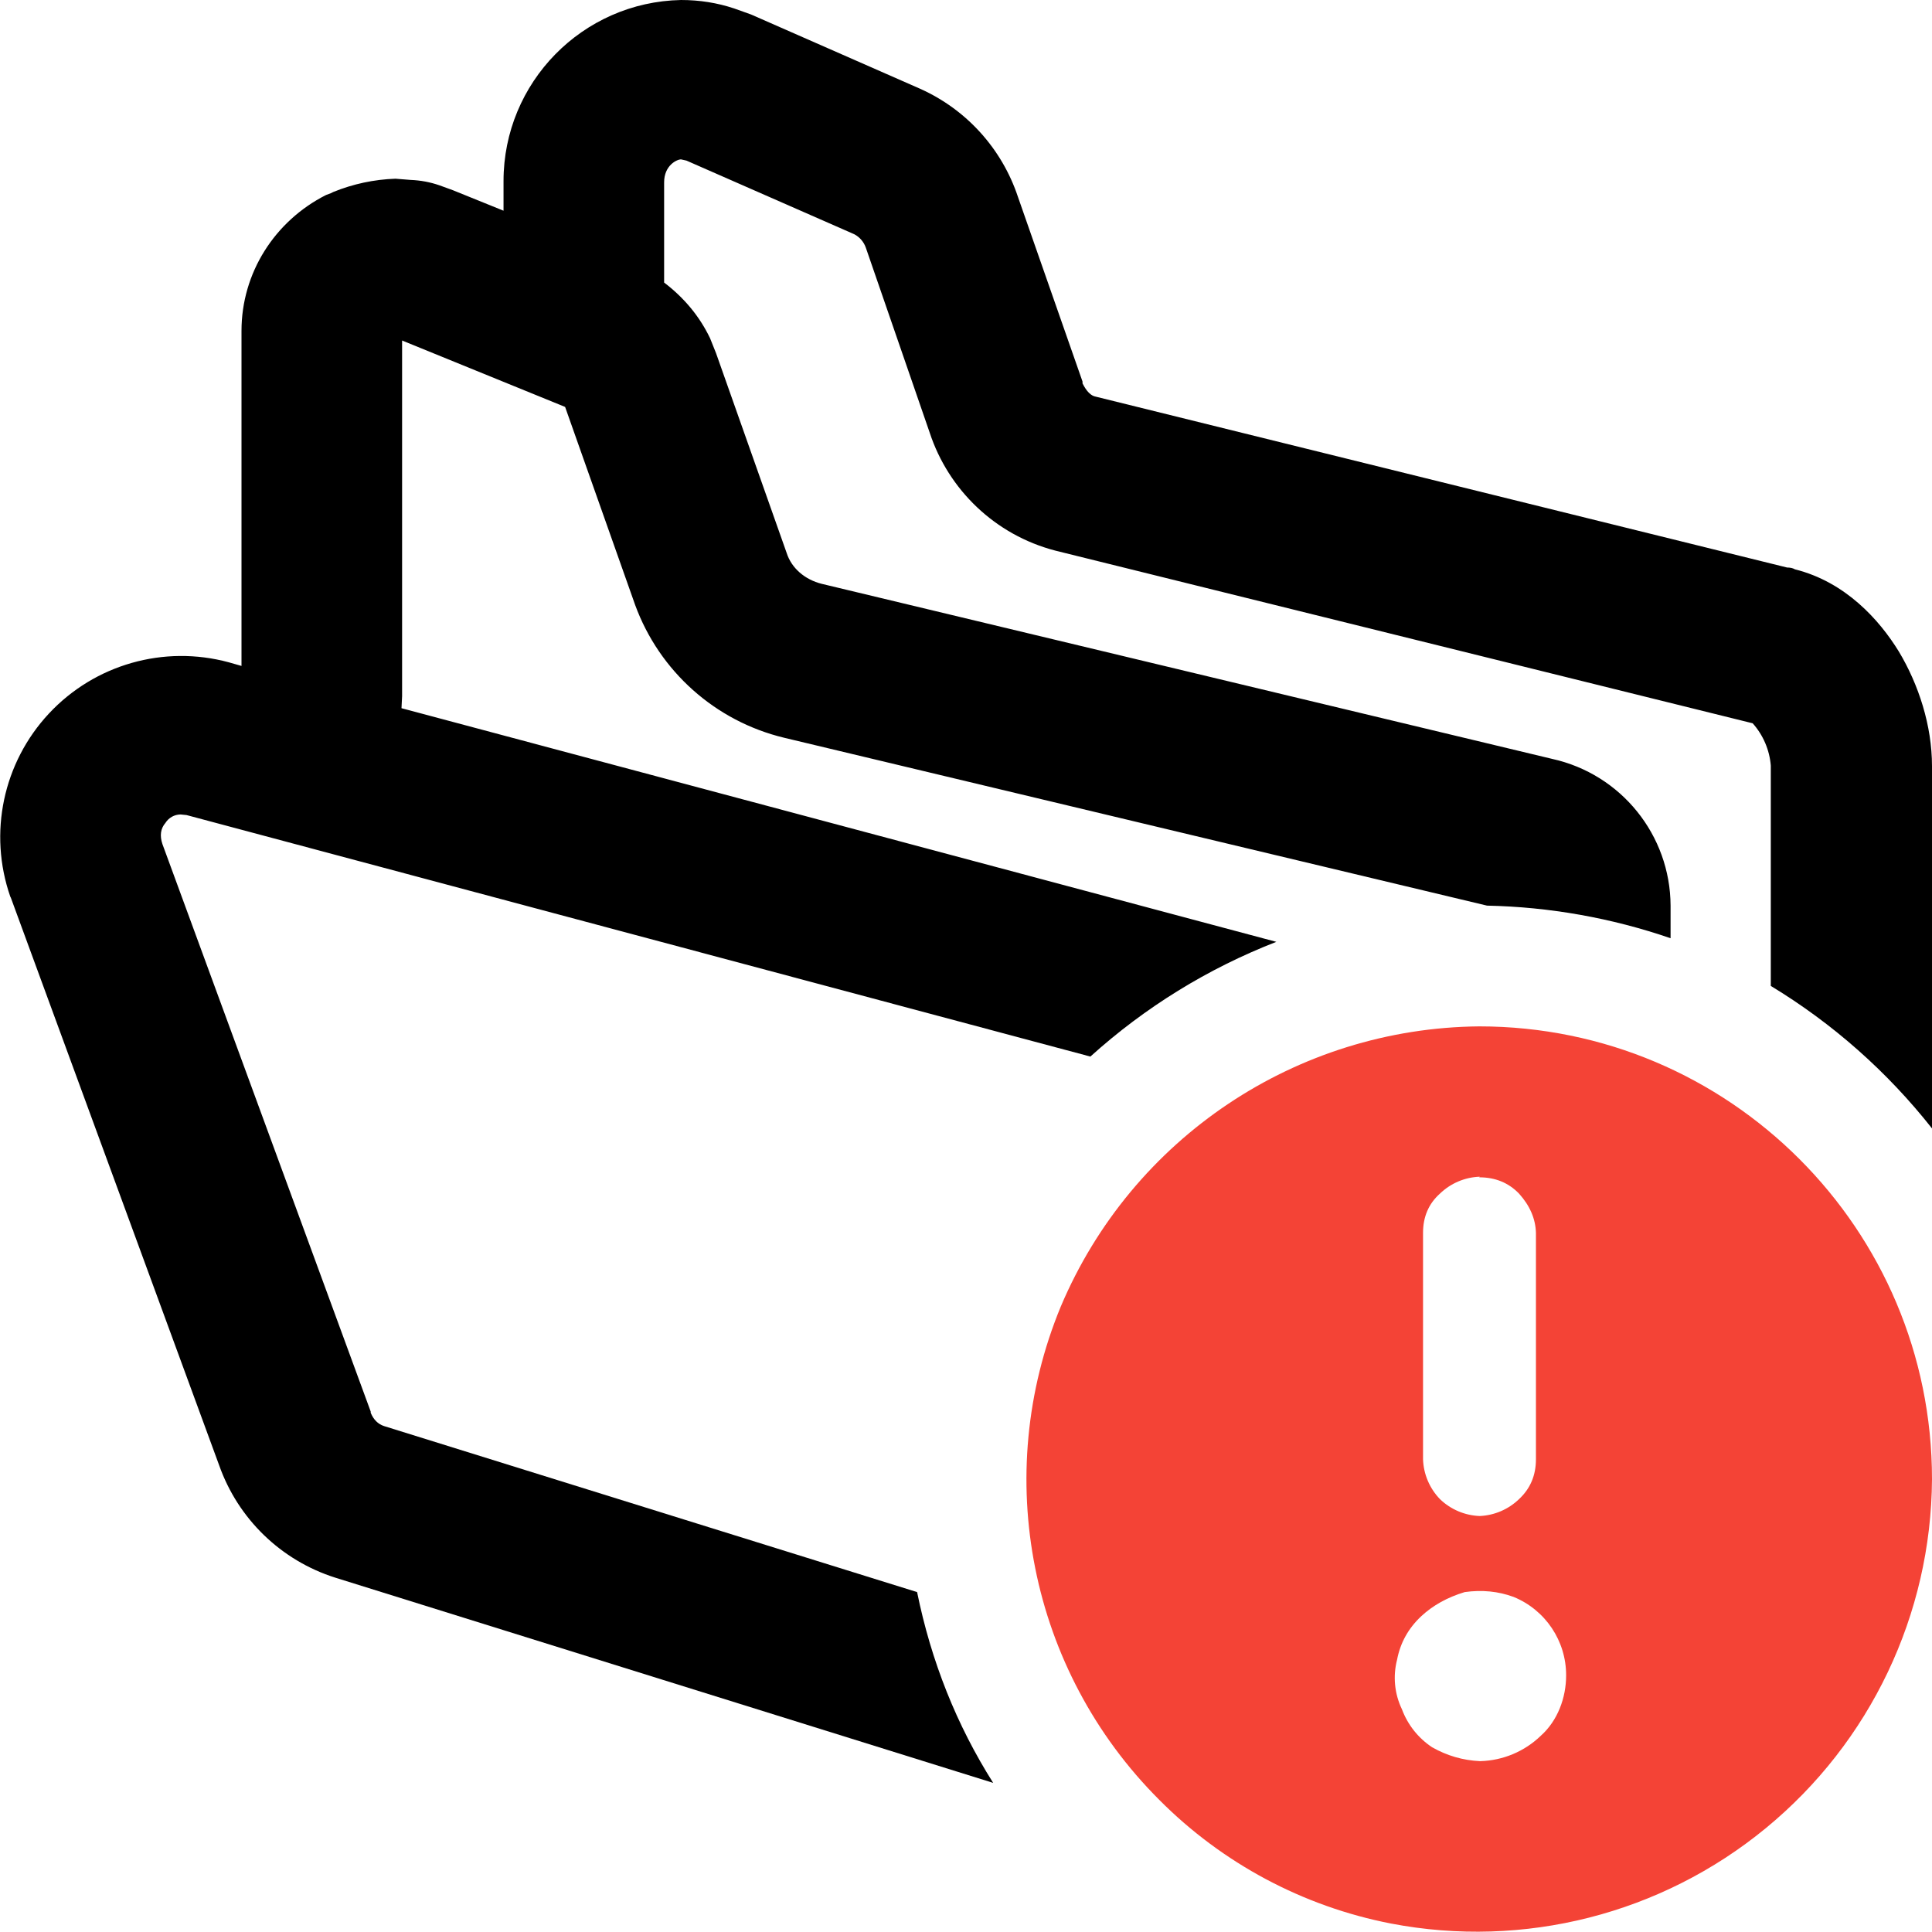
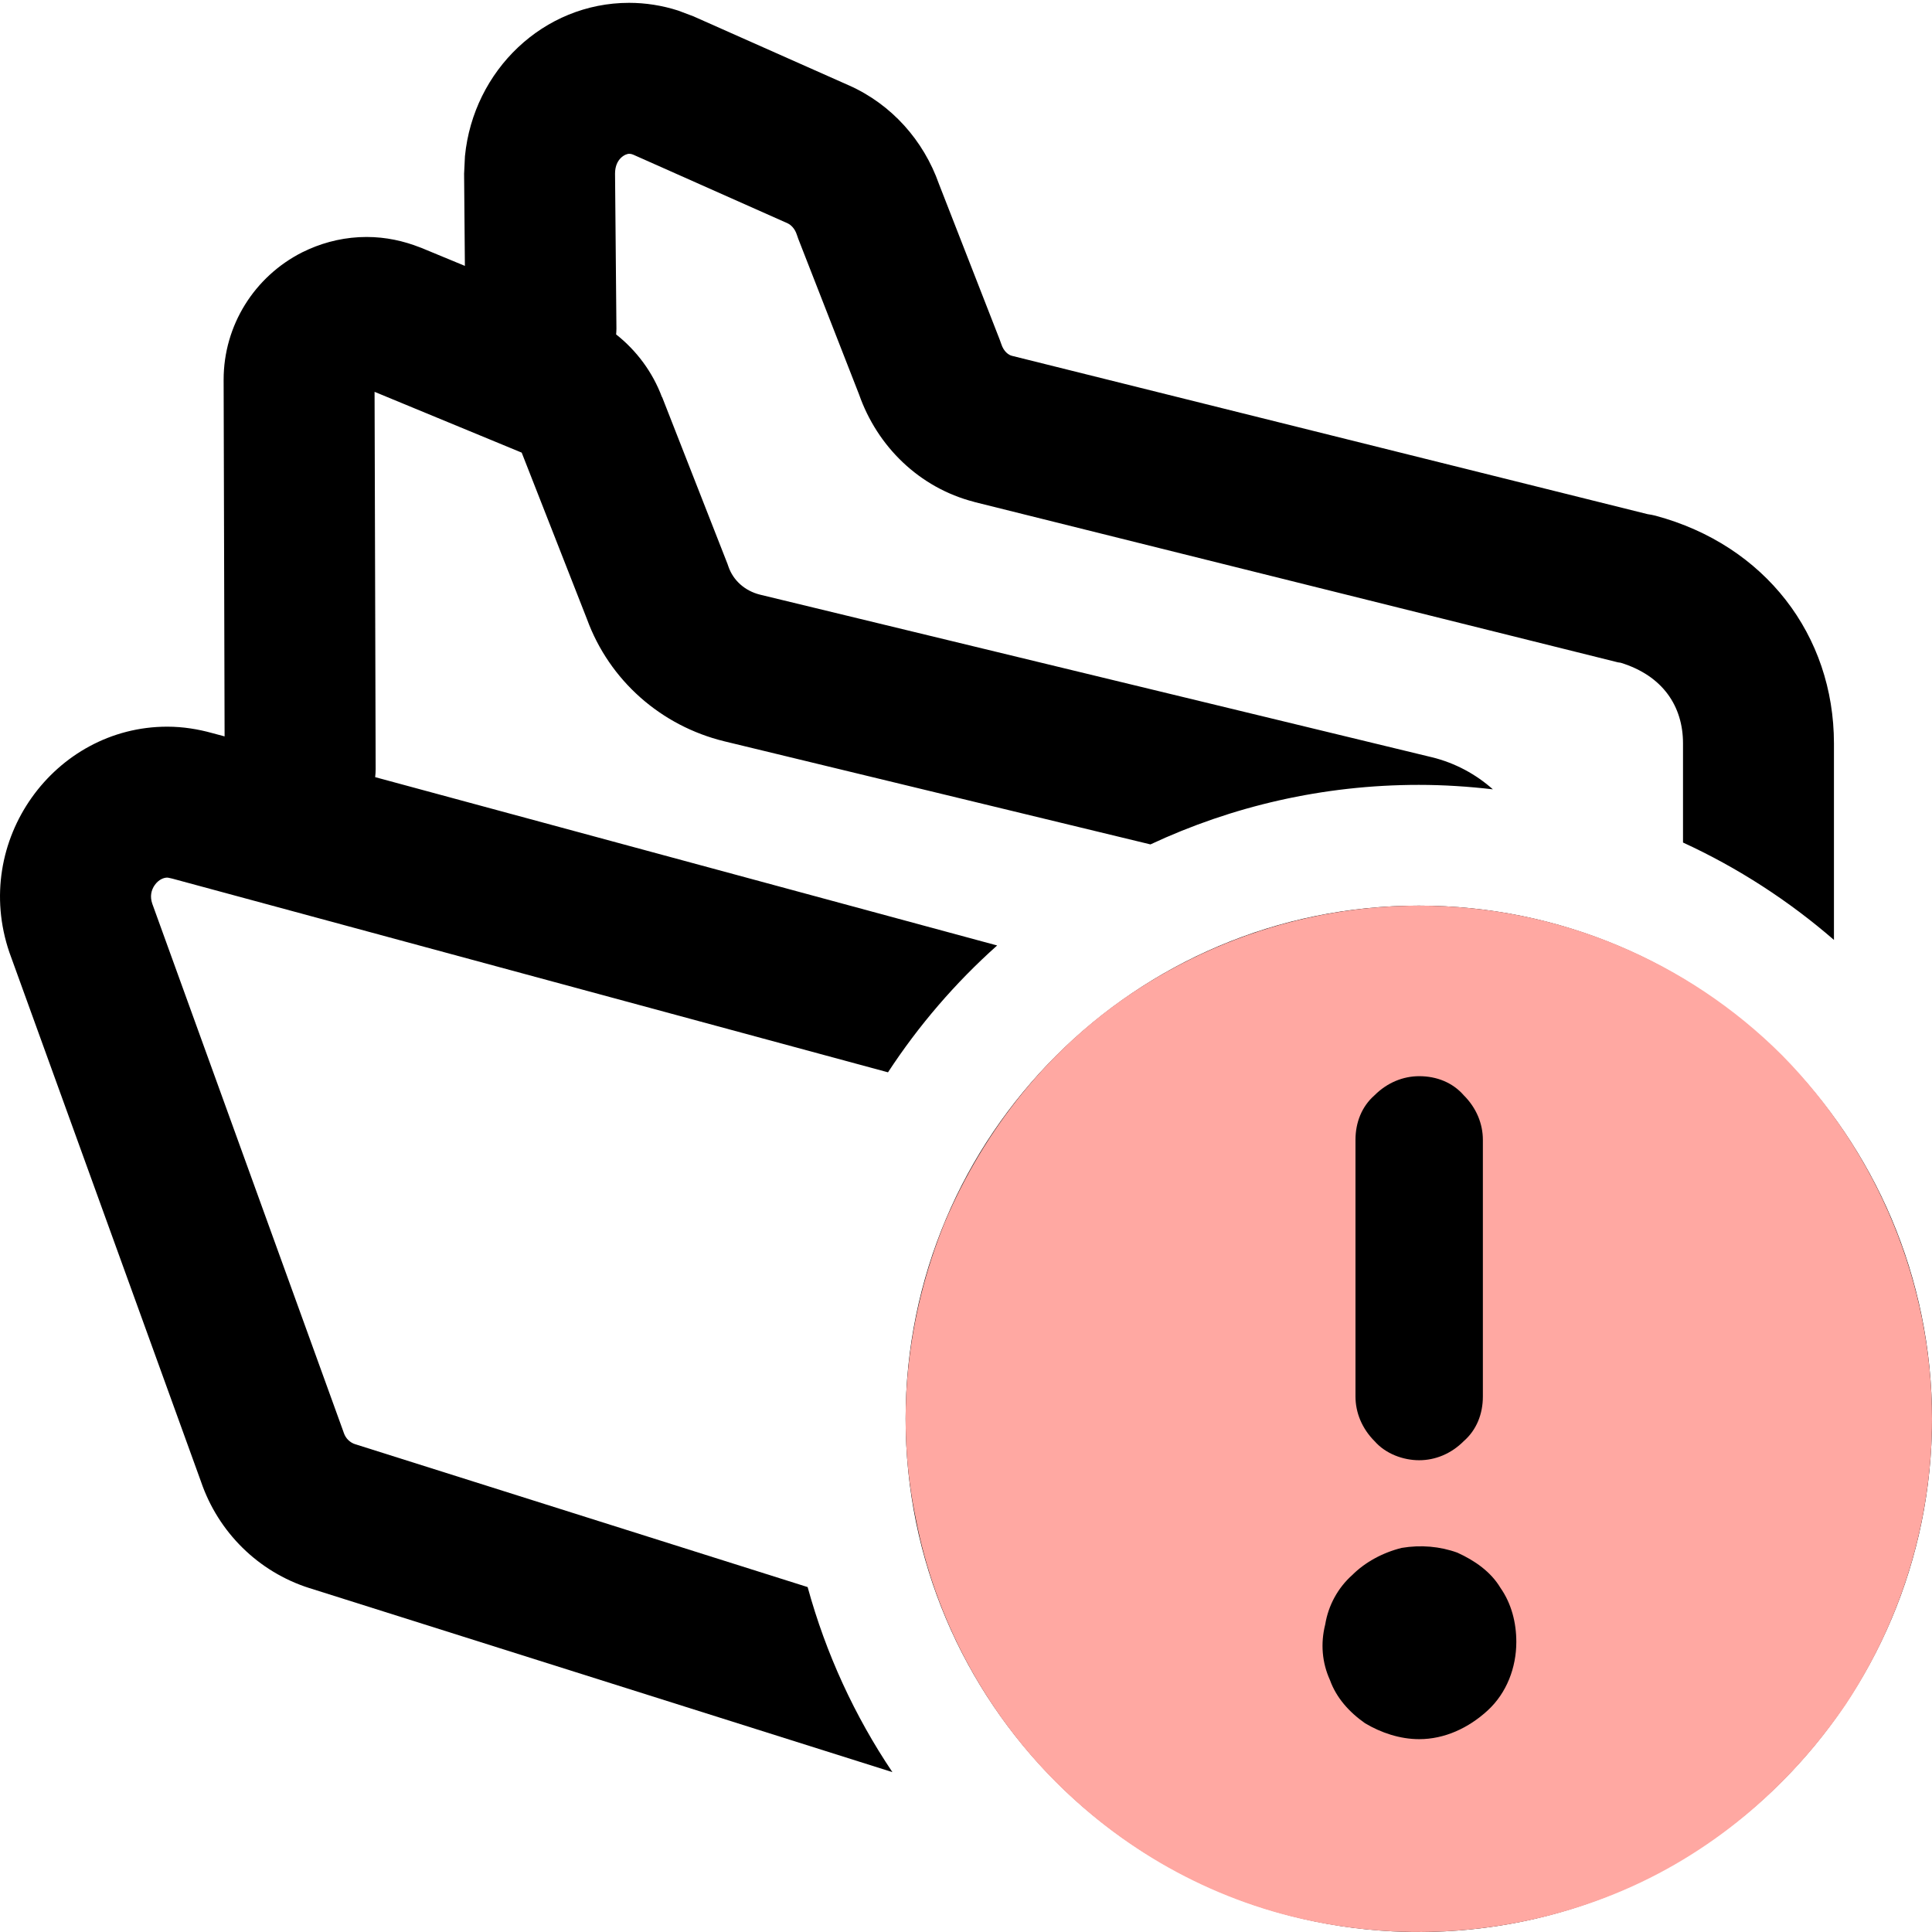
- <svg xmlns="http://www.w3.org/2000/svg" width="32" height="32" fill="none" viewBox="0 0 32 32">
-   <path fill="#000" fill-rule="evenodd" d="M11.28 0q.46 0 .88.14l.28.1 2.8 1.23a3 3 0 0 1 1.62 1.79l1.07 3.06v.03q.1.2.22.22L29.6 9.4q.08 0 .13.03c.84.21 1.4.84 1.72 1.36.33.55.55 1.23.55 1.9v6a10 10 0 0 0-2.67-2.36v-3.65a1.2 1.2 0 0 0-.3-.7L17.48 9.12c-1-.26-1.77-1.01-2.08-1.95L14.34 4.1V4.1a.4.4 0 0 0-.19-.22l-2.78-1.22-.09-.02c-.07 0-.28.1-.28.38v1.66q.5.38.76.92l.1.25 1.17 3.31c.08.25.3.44.58.51l12.1 2.9A2.5 2.5 0 0 1 27.67 15v.54a10 10 0 0 0-3.04-.54l-11.64-2.78a3.5 3.5 0 0 1-2.47-2.2L9.36 6.74l-2.7-1.1v5.89l-.01.2 14.49 3.87a10 10 0 0 0-3.08 1.9l-14.97-4-.1-.01a.3.3 0 0 0-.25.14q-.12.14-.05.35l3.45 9.4v.02q.07.17.22.22l8.83 2.75q.35 1.72 1.26 3.16l-10.9-3.4a3 3 0 0 1-1.92-1.86L.18 14.87l-.01-.02a3 3 0 0 1 3.62-3.88l.21.06V5.48c0-.96.55-1.82 1.4-2.25l.08-.03.04-.02a3 3 0 0 1 1.03-.22l.25.02q.25.01.48.09l.22.08.84.34V3A3 3 0 0 1 11.28 0" clip-rule="evenodd" />
-   <path fill="#f44336" d="M24.5 17a7.6 7.6 0 0 0-6.93 4.64 7.5 7.5 0 0 0 1.63 8.17 7.4 7.4 0 0 0 3.84 2.05A7.54 7.54 0 0 0 32 24.5a7.5 7.5 0 0 0-7.5-7.5m0 2.5q.4 0 .66.27.27.3.28.65v3.75q0 .4-.28.66a1 1 0 0 1-.65.28 1 1 0 0 1-.66-.28 1 1 0 0 1-.28-.66v-3.75q0-.4.28-.65a1 1 0 0 1 .66-.28m0 9.68q-.42-.02-.79-.23a1.3 1.3 0 0 1-.5-.63 1.2 1.2 0 0 1-.08-.82q.08-.42.4-.72.29-.27.72-.4.43-.06.81.08a1.4 1.4 0 0 1 .87 1.3c0 .37-.14.75-.42 1a1.5 1.5 0 0 1-1 .42" />
+ <svg xmlns="http://www.w3.org/2000/svg" width="32" height="32" viewBox="0 0 32 32" fill="none">
+   <rect x="15" y="15" width="17" height="17" rx="8.5" fill="black" />
+   <path d="M23.506 15C21.818 15 20.182 15.502 18.784 16.425C17.386 17.349 16.304 18.696 15.645 20.253C15.012 21.811 14.827 23.526 15.17 25.163C15.487 26.8 16.304 28.331 17.491 29.519C18.678 30.706 20.182 31.525 21.844 31.842C23.48 32.158 25.194 32 26.751 31.366C28.307 30.733 29.626 29.624 30.576 28.225C31.499 26.826 32 25.189 32 23.5C32 21.256 31.103 19.092 29.52 17.481C27.938 15.898 25.774 15 23.506 15ZM23.506 17.825C23.796 17.825 24.06 17.93 24.244 18.141C24.456 18.352 24.561 18.616 24.561 18.88V23.13C24.561 23.421 24.456 23.685 24.244 23.87C24.034 24.081 23.77 24.186 23.506 24.186C23.242 24.186 22.952 24.081 22.767 23.87C22.556 23.658 22.451 23.394 22.451 23.13V18.88C22.451 18.59 22.556 18.326 22.767 18.141C22.978 17.93 23.242 17.825 23.506 17.825ZM23.506 28.806C23.189 28.806 22.873 28.7 22.609 28.542C22.345 28.357 22.134 28.12 22.029 27.829C21.897 27.539 21.87 27.222 21.95 26.905C22.002 26.588 22.161 26.298 22.398 26.087C22.609 25.876 22.899 25.717 23.216 25.638C23.532 25.585 23.849 25.612 24.139 25.717C24.429 25.849 24.693 26.034 24.851 26.298C25.036 26.562 25.115 26.879 25.115 27.196C25.115 27.618 24.957 28.04 24.64 28.331C24.324 28.621 23.928 28.806 23.506 28.806Z" fill="#FFA8A2" />
+   <path d="M10.42 0.047C10.693 0.047 10.967 0.09 11.232 0.175L11.495 0.274L11.5 0.277L14.06 1.414L14.063 1.415C14.769 1.73 15.298 2.327 15.552 3.047L16.558 5.625C16.568 5.649 16.576 5.673 16.584 5.697C16.626 5.828 16.709 5.88 16.759 5.893L27.289 8.516C27.332 8.522 27.375 8.53 27.418 8.541C29.234 9.028 30.375 10.52 30.376 12.313V15.568C29.627 14.919 28.787 14.374 27.876 13.955V12.313C27.876 11.7 27.543 11.192 26.843 10.977C26.828 10.974 26.811 10.973 26.796 10.97L16.144 8.316L16.136 8.313C15.225 8.079 14.53 7.393 14.229 6.534L13.222 3.956C13.214 3.933 13.206 3.91 13.198 3.887C13.164 3.783 13.1 3.725 13.046 3.699L10.491 2.563C10.458 2.549 10.434 2.547 10.42 2.547C10.364 2.547 10.187 2.623 10.187 2.876L10.21 5.445C10.21 5.477 10.207 5.508 10.205 5.539C10.544 5.807 10.81 6.164 10.964 6.577H10.967L12.05 9.341L12.066 9.387C12.143 9.608 12.331 9.786 12.591 9.85L23.715 12.542L23.72 12.543C24.104 12.638 24.446 12.824 24.727 13.074C24.325 13.027 23.915 13 23.5 13C21.911 13 20.405 13.355 19.055 13.986L12 12.279L11.996 12.278C10.952 12.023 10.094 11.274 9.721 10.252L8.641 7.497L6.204 6.49L6.222 12.737C6.223 12.783 6.218 12.828 6.214 12.872L16.516 15.66C15.825 16.276 15.217 16.983 14.708 17.761L2.859 14.554L2.855 14.553C2.8 14.538 2.773 14.536 2.77 14.536C2.712 14.536 2.629 14.567 2.563 14.659C2.504 14.743 2.481 14.848 2.522 14.968L5.687 23.711L5.694 23.732C5.727 23.829 5.8 23.894 5.881 23.92L13.377 26.287C13.68 27.392 14.157 28.425 14.781 29.352L5.126 26.304L5.122 26.303C4.278 26.034 3.615 25.379 3.329 24.54L0.164 15.798C0.161 15.791 0.158 15.783 0.156 15.776C-0.477 13.924 0.902 12.036 2.77 12.036C3.037 12.036 3.287 12.079 3.511 12.141L3.72 12.197L3.704 6.293V6.289C3.704 5.39 4.213 4.58 5.006 4.179L5.092 4.139L5.115 4.128C5.408 3.999 5.733 3.925 6.071 3.925C6.393 3.925 6.689 3.992 6.955 4.097C6.961 4.099 6.969 4.102 6.975 4.104L7.7 4.404L7.687 2.887V2.876L7.701 2.587C7.841 1.164 9.003 0.047 10.42 0.047Z" fill="black" />
</svg>
